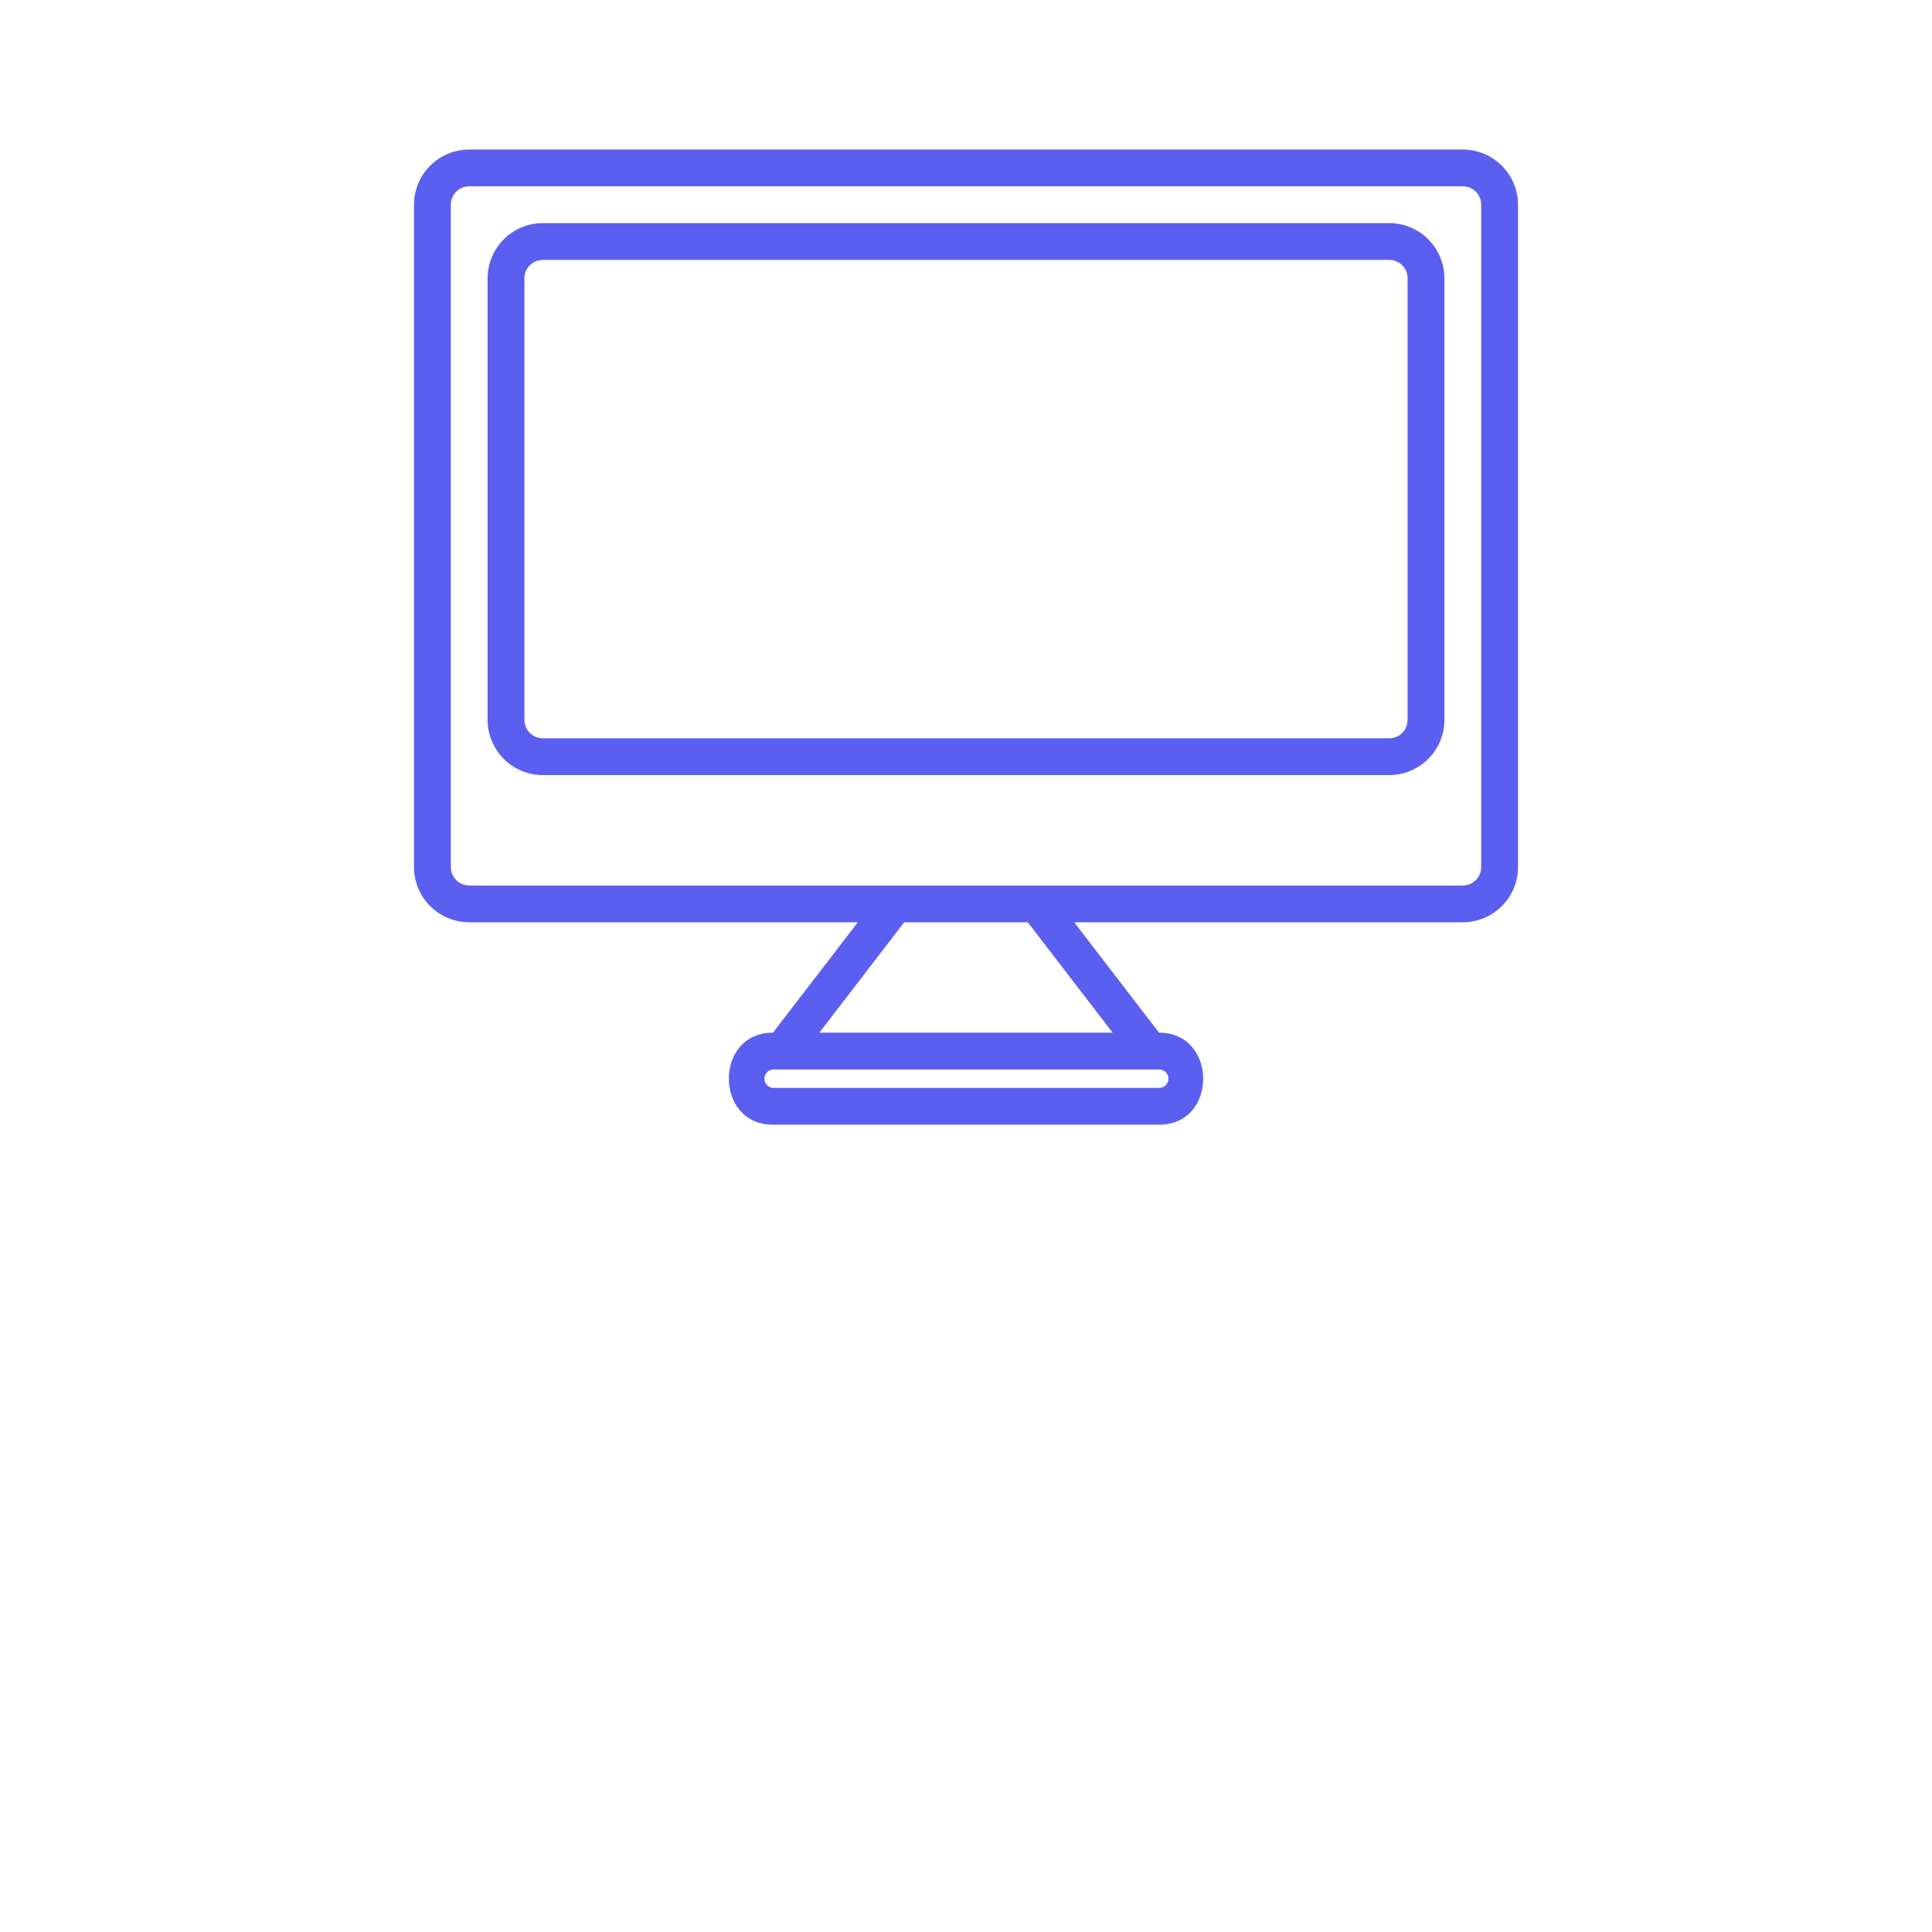
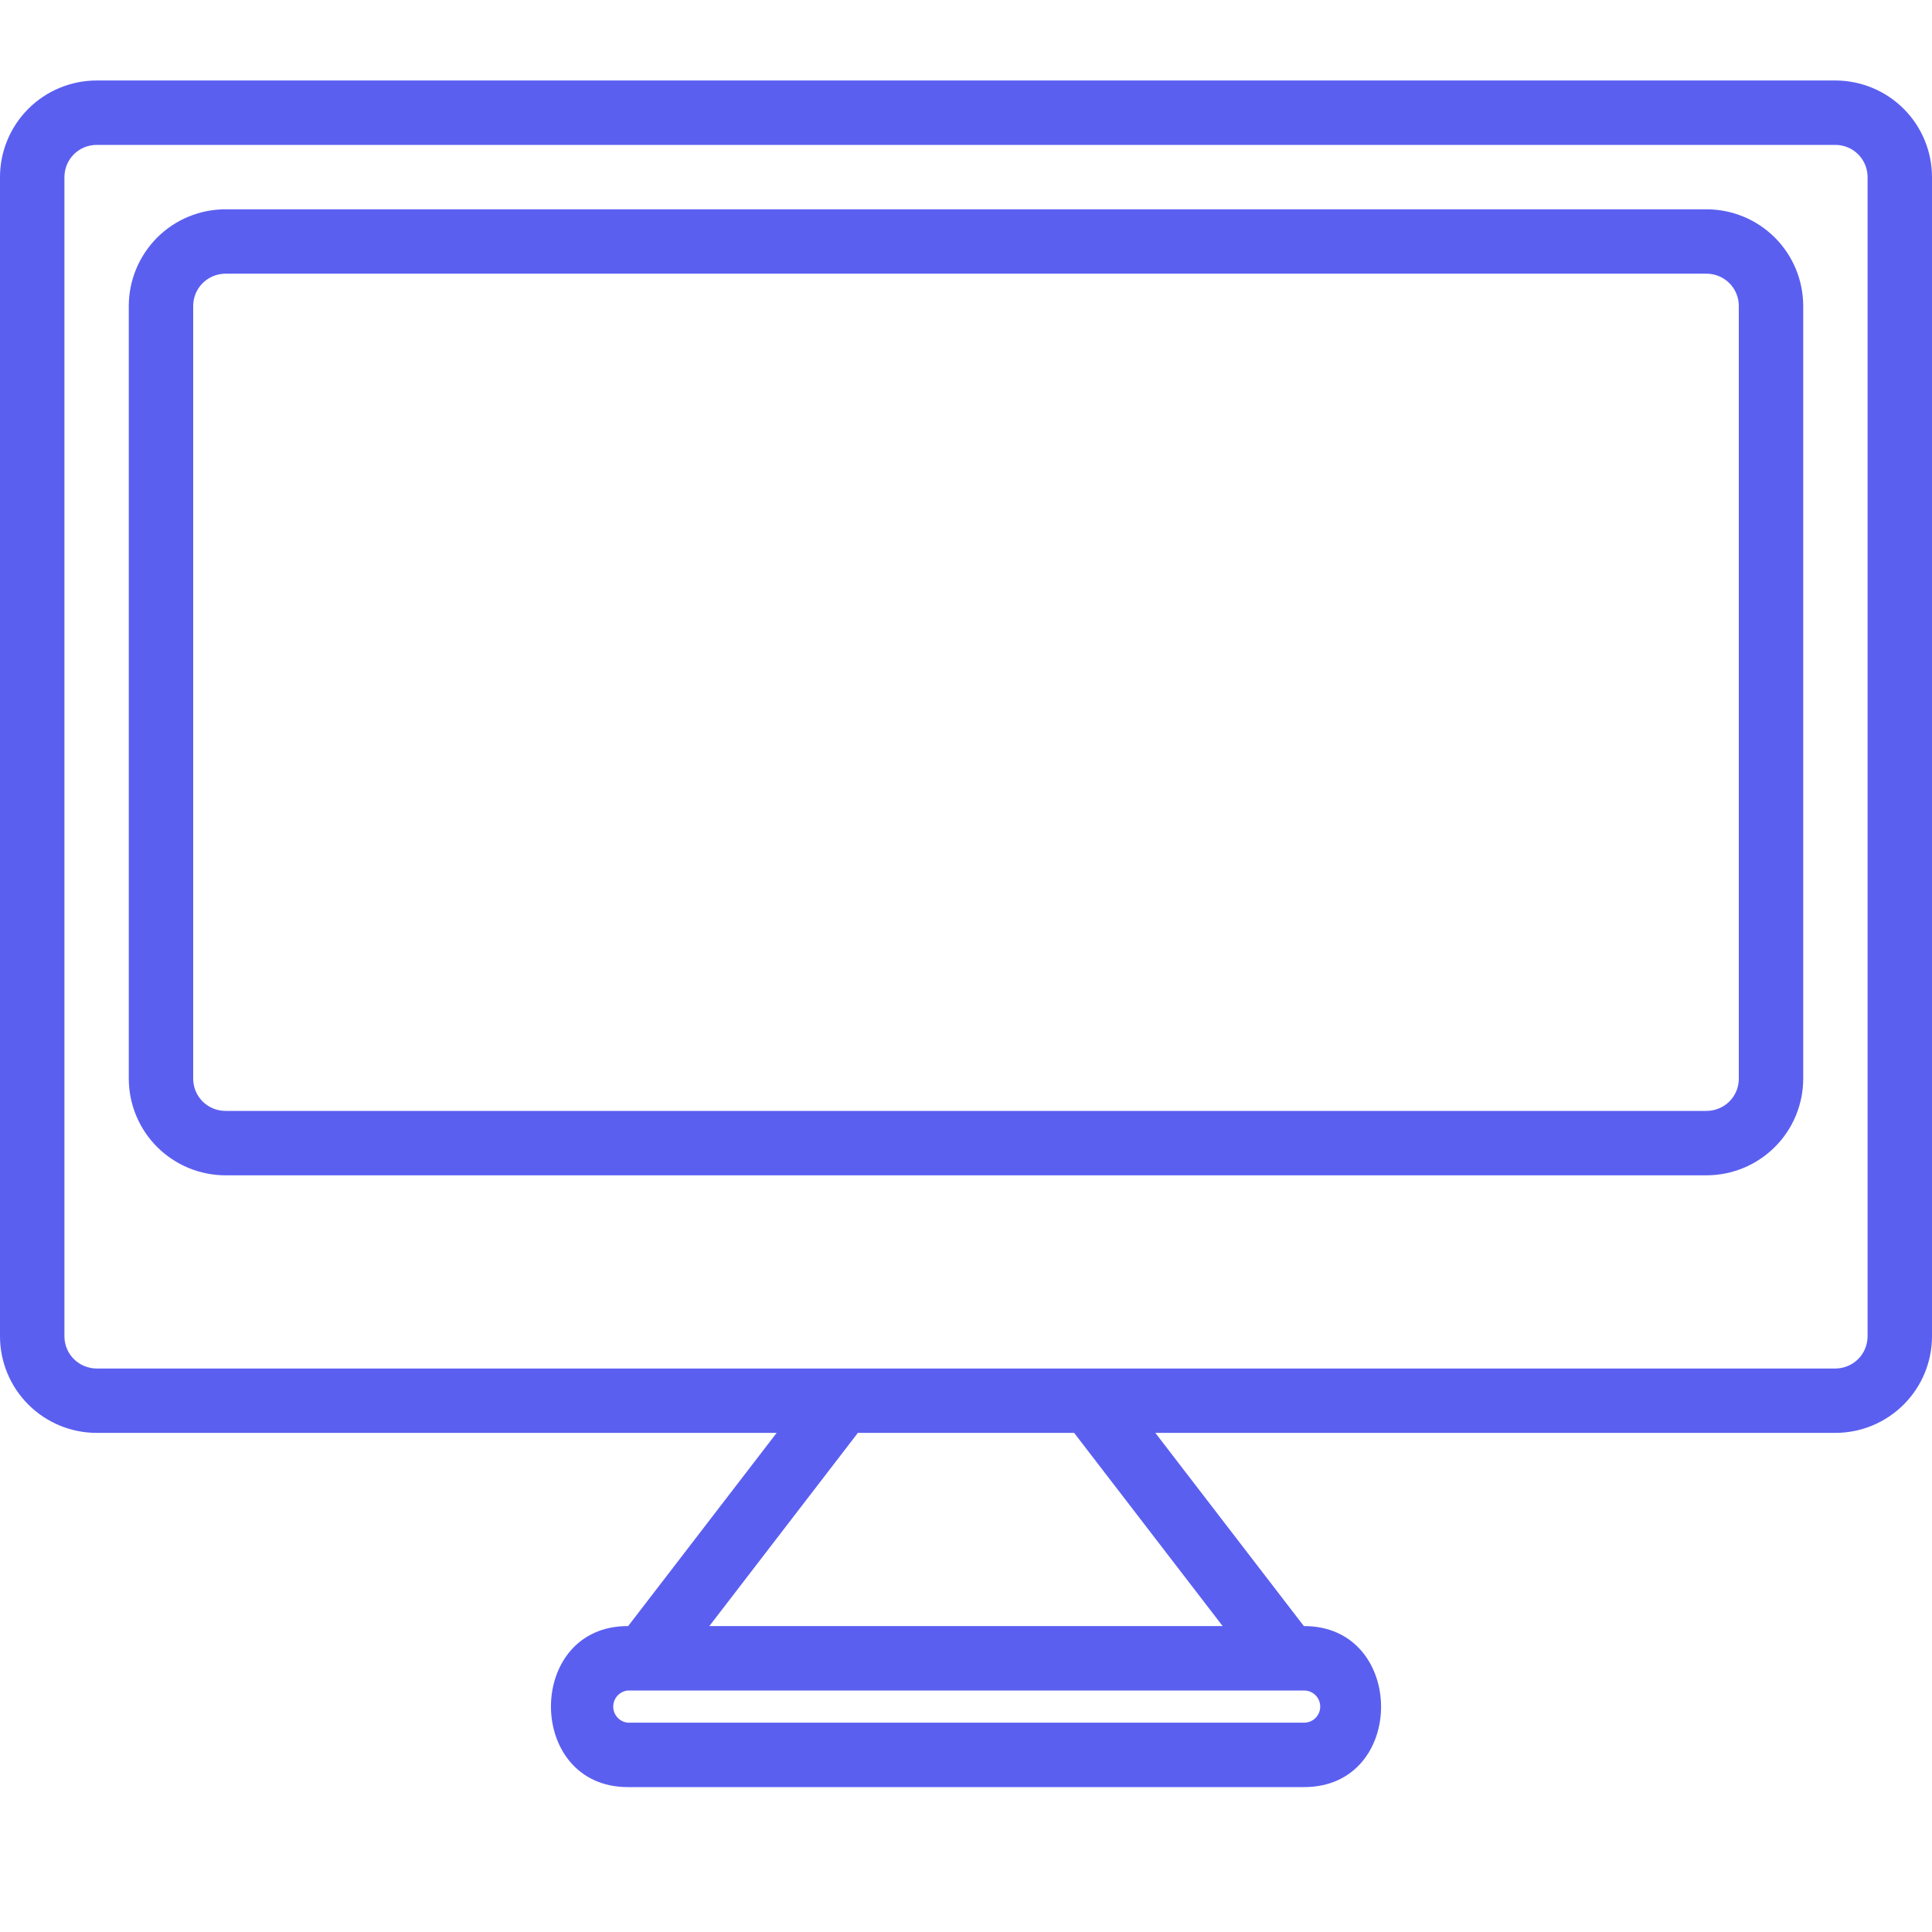
- <svg xmlns="http://www.w3.org/2000/svg" width="56" height="56" viewBox="-12 -3 56 56" fill="none">
-   <path d="M30.4 1.333H1.6C1.176 1.334 0.769 1.503 0.469 1.803C0.169 2.102 0 2.509 0 2.933V22.133C0 22.558 0.169 22.964 0.469 23.264C0.769 23.564 1.176 23.733 1.6 23.733H12.864L10.404 26.933C8.7 26.925 8.7 29.6 10.4 29.6H21.6C23.308 29.6 23.293 26.927 21.596 26.933L19.136 23.733H30.4C30.824 23.733 31.231 23.564 31.531 23.264C31.831 22.964 32 22.558 32 22.133V2.933C32 2.509 31.831 2.102 31.531 1.803C31.231 1.503 30.824 1.334 30.4 1.333ZM21.6 28.533H10.4C10.334 28.527 10.272 28.497 10.227 28.447C10.182 28.398 10.157 28.334 10.157 28.267C10.157 28.2 10.182 28.136 10.227 28.086C10.272 28.037 10.334 28.006 10.4 28H21.6C21.671 28 21.739 28.028 21.789 28.078C21.839 28.128 21.867 28.196 21.867 28.267C21.867 28.337 21.839 28.405 21.789 28.455C21.739 28.505 21.671 28.533 21.6 28.533ZM20.251 26.933H11.749L14.209 23.733H17.791L20.251 26.933ZM30.933 22.133C30.933 22.275 30.877 22.41 30.777 22.51C30.677 22.61 30.541 22.666 30.4 22.667H1.6C1.459 22.666 1.323 22.61 1.223 22.51C1.123 22.41 1.067 22.275 1.067 22.133V2.933C1.067 2.792 1.123 2.656 1.223 2.556C1.323 2.456 1.459 2.4 1.6 2.4H30.4C30.541 2.4 30.677 2.456 30.777 2.556C30.877 2.656 30.933 2.792 30.933 2.933V22.133ZM28.267 3.467H3.733C3.309 3.467 2.902 3.636 2.602 3.936C2.303 4.236 2.134 4.643 2.133 5.067V17.867C2.134 18.291 2.303 18.698 2.602 18.998C2.902 19.297 3.309 19.466 3.733 19.467H28.267C28.691 19.466 29.098 19.297 29.398 18.998C29.698 18.698 29.866 18.291 29.867 17.867V5.067C29.866 4.643 29.698 4.236 29.398 3.936C29.098 3.636 28.691 3.467 28.267 3.467ZM28.8 17.867C28.8 18.008 28.744 18.144 28.644 18.244C28.544 18.344 28.408 18.4 28.267 18.4H3.733C3.592 18.4 3.456 18.344 3.356 18.244C3.256 18.144 3.2 18.008 3.2 17.867V5.067C3.2 4.925 3.256 4.79 3.356 4.69C3.456 4.59 3.592 4.534 3.733 4.533H28.267C28.408 4.534 28.544 4.59 28.644 4.69C28.744 4.79 28.8 4.925 28.8 5.067V17.867Z" fill="#5B5FF0" />
+ <svg xmlns="http://www.w3.org/2000/svg" width="32" height="32" viewBox="0 0 32 32" fill="none">
+   <path d="M30.4 1.333H1.6C1.176 1.334 0.769 1.502 0.469 1.802C0.169 2.102 0 2.509 0 2.933V22.133C0 22.558 0.169 22.964 0.469 23.264C0.769 23.564 1.176 23.733 1.6 23.733H12.864L10.404 26.933C8.7 26.925 8.7 29.6 10.4 29.6H21.6C23.308 29.6 23.293 26.927 21.596 26.933L19.136 23.733H30.4C30.824 23.733 31.231 23.564 31.531 23.264C31.831 22.964 32 22.558 32 22.133V2.933C32 2.509 31.831 2.102 31.531 1.802C31.231 1.502 30.824 1.334 30.4 1.333ZM21.6 28.533H10.4C10.334 28.527 10.272 28.497 10.227 28.447C10.182 28.398 10.157 28.333 10.157 28.267C10.157 28.2 10.182 28.136 10.227 28.086C10.272 28.037 10.334 28.006 10.4 28H21.6C21.671 28 21.739 28.028 21.789 28.078C21.839 28.128 21.867 28.196 21.867 28.267C21.867 28.337 21.839 28.405 21.789 28.455C21.739 28.505 21.671 28.533 21.6 28.533ZM20.251 26.933H11.749L14.209 23.733H17.791L20.251 26.933ZM30.933 22.133C30.933 22.275 30.877 22.41 30.777 22.51C30.677 22.61 30.541 22.666 30.4 22.667H1.6C1.459 22.666 1.323 22.61 1.223 22.51C1.123 22.41 1.067 22.275 1.067 22.133V2.933C1.067 2.792 1.123 2.656 1.223 2.556C1.323 2.456 1.459 2.4 1.6 2.4H30.4C30.541 2.4 30.677 2.456 30.777 2.556C30.877 2.656 30.933 2.792 30.933 2.933V22.133ZM28.267 3.467H3.733C3.309 3.467 2.902 3.636 2.602 3.936C2.303 4.236 2.134 4.642 2.133 5.067V17.867C2.134 18.291 2.303 18.698 2.602 18.997C2.902 19.297 3.309 19.466 3.733 19.467H28.267C28.691 19.466 29.098 19.297 29.398 18.997C29.698 18.698 29.866 18.291 29.867 17.867V5.067C29.866 4.642 29.698 4.236 29.398 3.936C29.098 3.636 28.691 3.467 28.267 3.467ZM28.8 17.867C28.8 18.008 28.744 18.144 28.644 18.244C28.544 18.343 28.408 18.4 28.267 18.4H3.733C3.592 18.4 3.456 18.343 3.356 18.244C3.256 18.144 3.2 18.008 3.2 17.867V5.067C3.2 4.925 3.256 4.79 3.356 4.69C3.456 4.59 3.592 4.534 3.733 4.533H28.267C28.408 4.534 28.544 4.59 28.644 4.69C28.744 4.79 28.8 4.925 28.8 5.067V17.867Z" fill="#5B5FF0" />
</svg>
